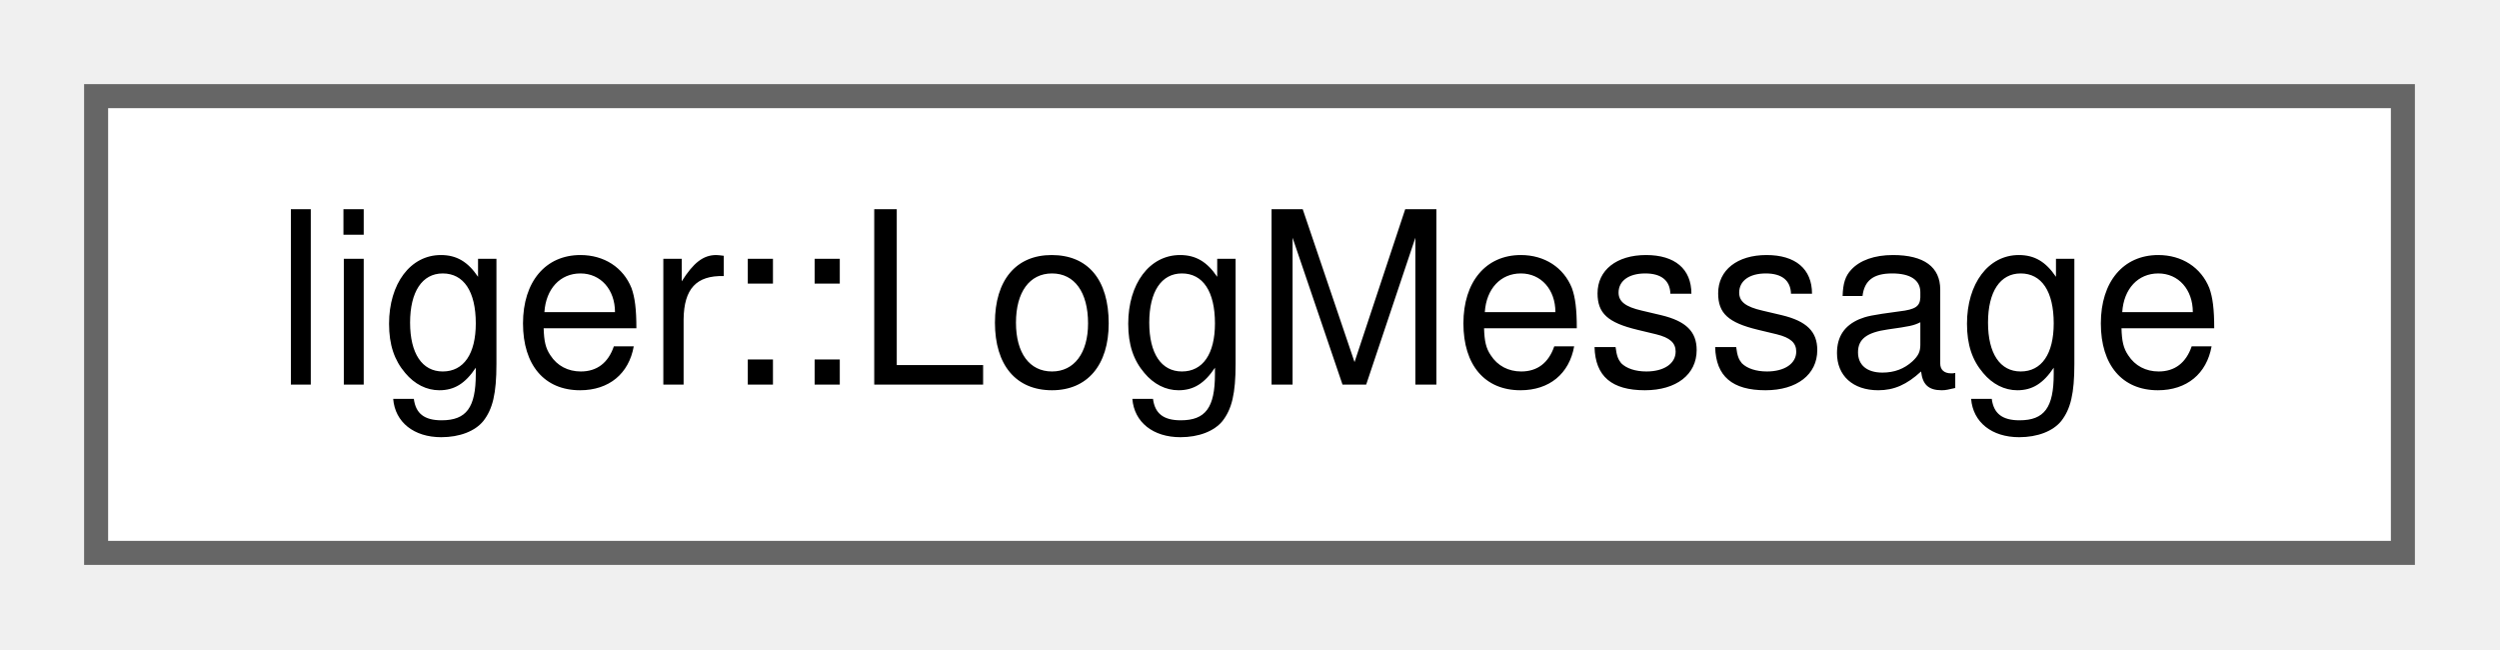
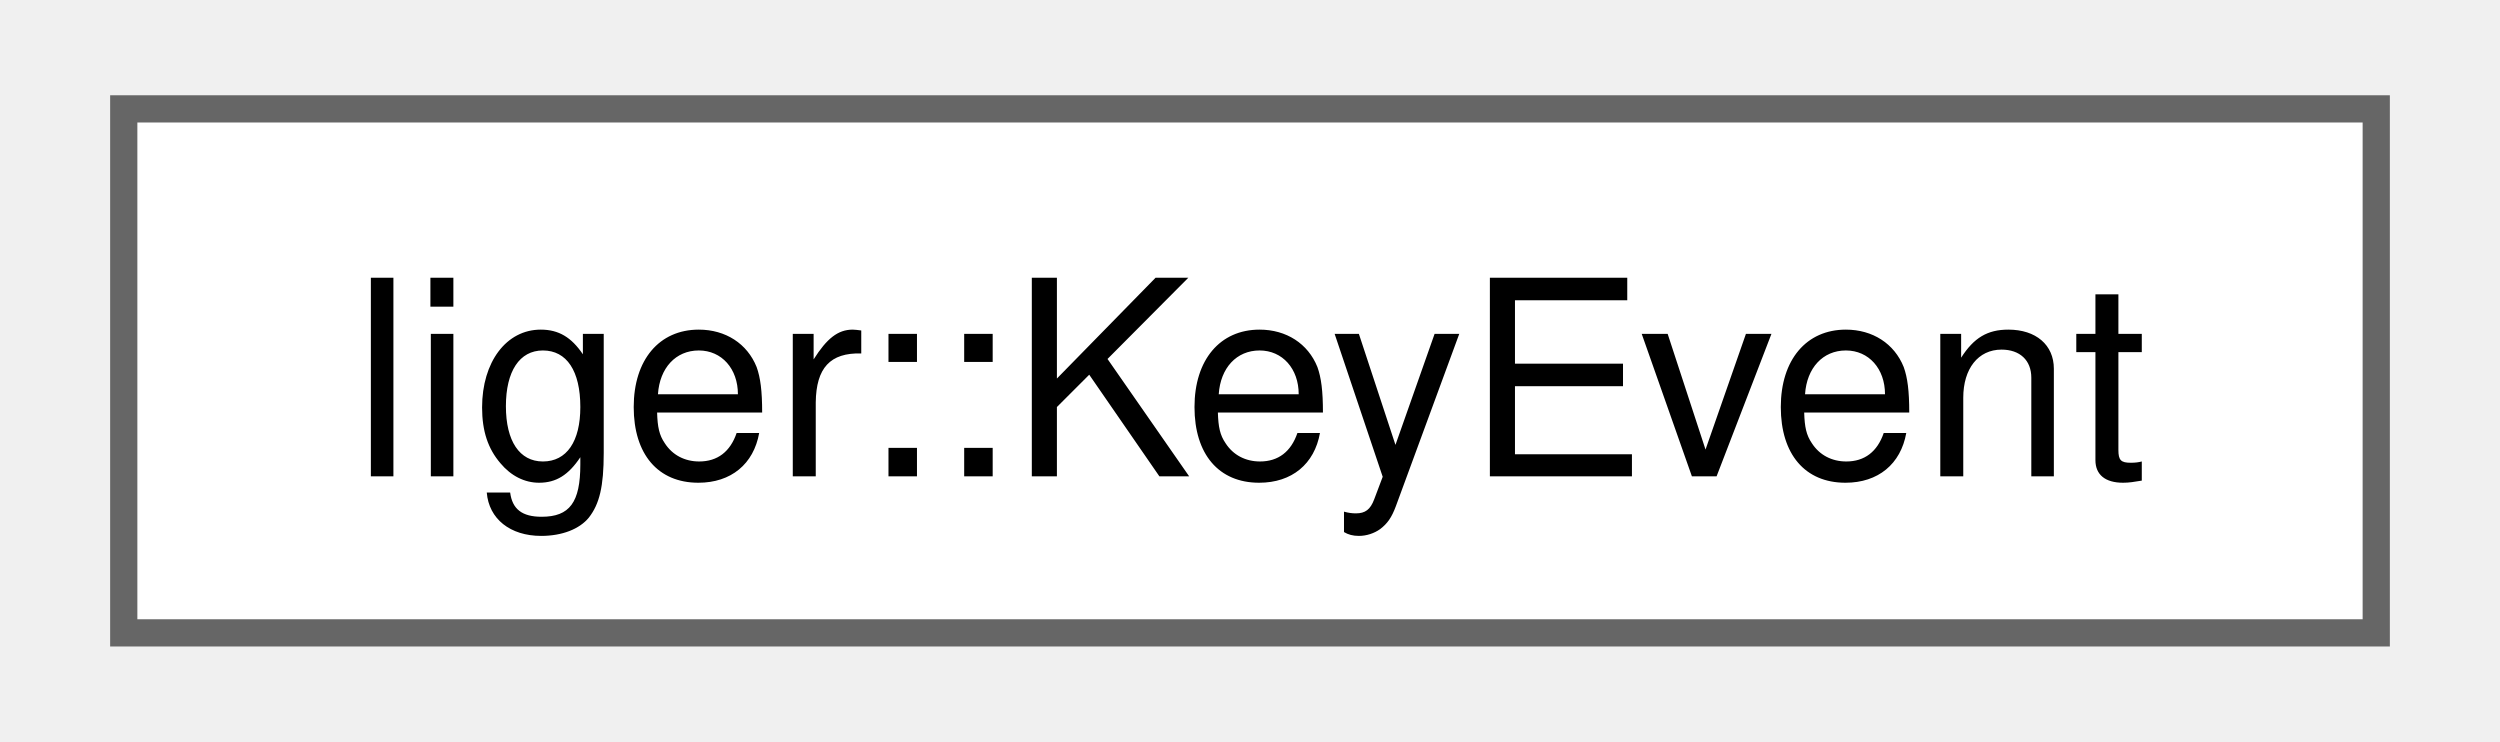
- <svg xmlns="http://www.w3.org/2000/svg" xmlns:xlink="http://www.w3.org/1999/xlink" width="104pt" height="27pt" viewBox="0.00 0.00 104.00 27.00">
-   <g id="graph0" class="graph" transform="scale(1 1) rotate(0) translate(4 23)">
+ <svg xmlns="http://www.w3.org/2000/svg" xmlns:xlink="http://www.w3.org/1999/xlink" width="91pt" height="27pt" viewBox="0.00 0.00 90.75 27.25">
+   <g id="graph0" class="graph" transform="scale(1 1) rotate(0) translate(4 23.25)">
    <g id="Node000000" class="node">
      <g id="a_Node000000">
-         <a xlink:href="structliger_1_1_log_message.html" target="_top" xlink:title=" ">
-           <polygon fill="white" stroke="#666666" points="96,-19 0,-19 0,0 96,0 96,-19" />
-           <text text-anchor="middle" x="48" y="-7" font-family="Helvetica,sans-Serif" font-size="10.00">liger::LogMessage</text>
+         <a xlink:href="structliger_1_1_key_event.html" target="_top" xlink:title=" ">
+           <polygon fill="white" stroke="#666666" points="82.75,-19.25 0,-19.25 0,0 82.75,0 82.75,-19.25" />
+           <text text-anchor="middle" x="41.38" y="-5.75" font-family="Helvetica,sans-Serif" font-size="10.00">liger::KeyEvent</text>
        </a>
      </g>
    </g>
  </g>
</svg>
